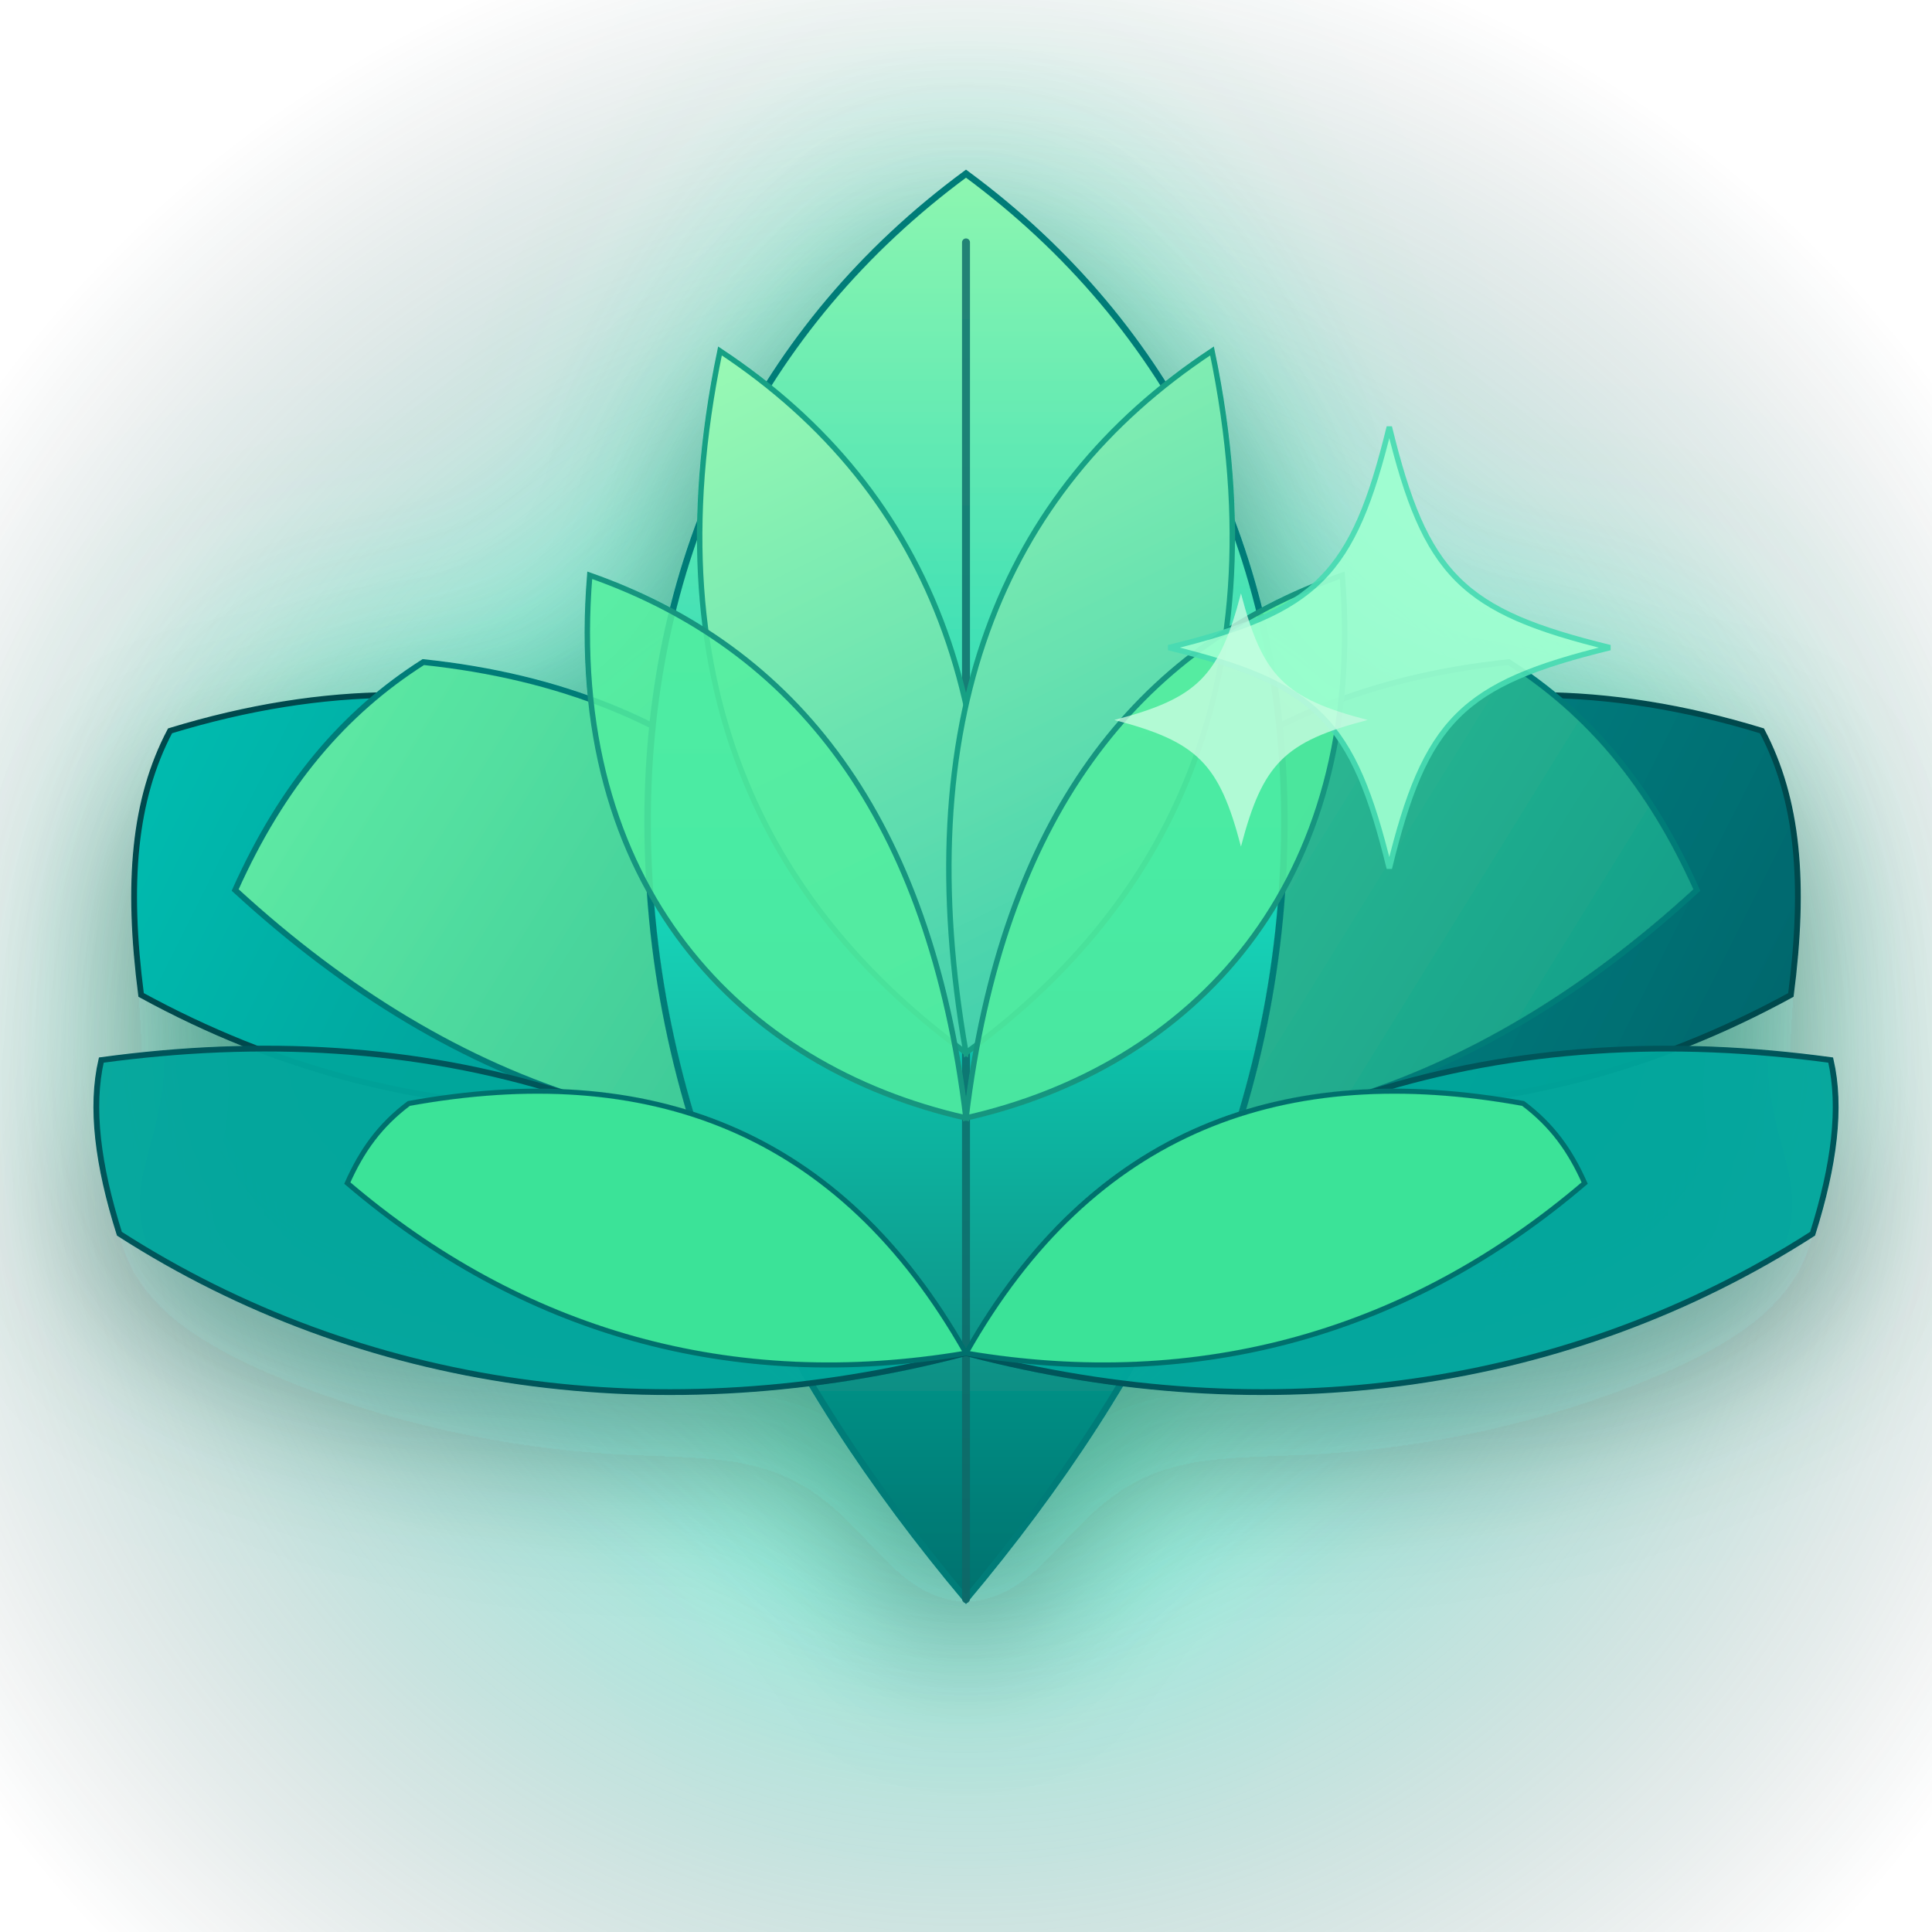
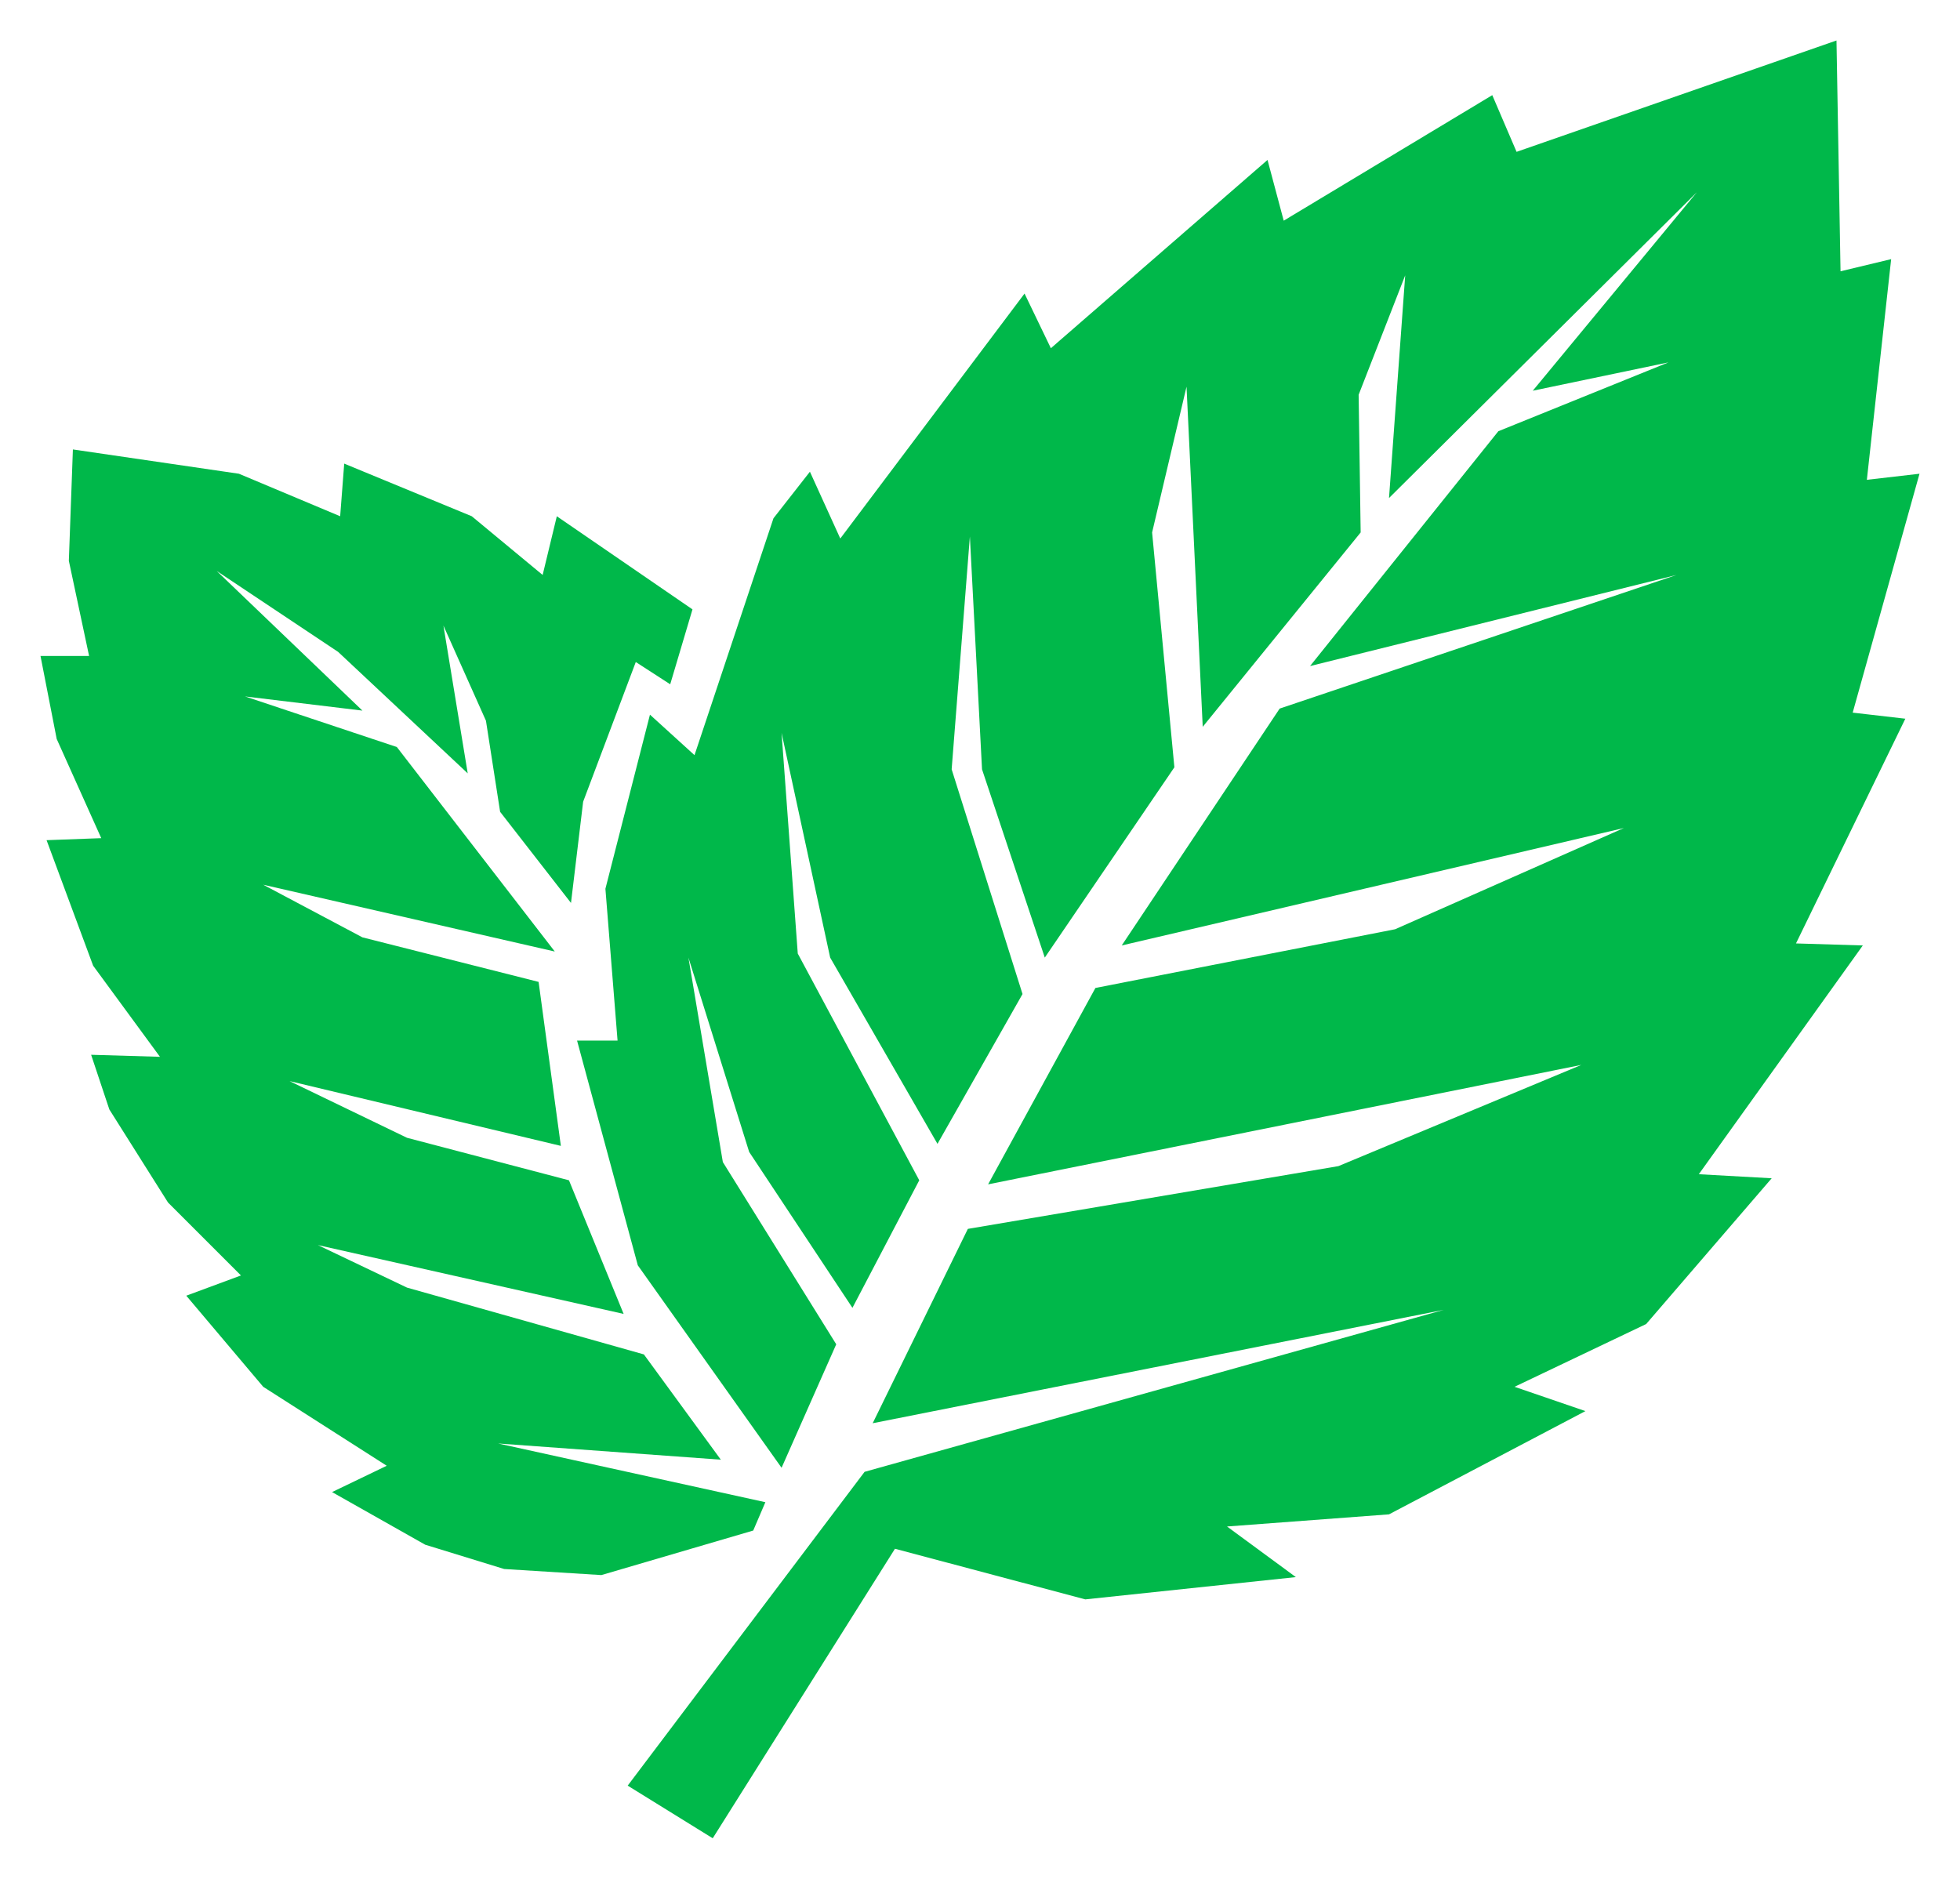
- <svg xmlns="http://www.w3.org/2000/svg" width="1024" height="1024" viewBox="245 150 534 534" fill="none">
-   <defs>
-     <radialGradient id="aura" cx="0" cy="0" r="1" gradientUnits="userSpaceOnUse" gradientTransform="translate(512 454) rotate(90) scale(335)">
-       <stop offset="0" stop-color="#83F7B1" stop-opacity="0.58" />
-       <stop offset="0.42" stop-color="#10C8AA" stop-opacity="0.38" />
-       <stop offset="1" stop-color="#0B1F22" stop-opacity="0" />
-     </radialGradient>
-     <linearGradient id="leafMain" x1="512" y1="198" x2="512" y2="590" gradientUnits="userSpaceOnUse">
-       <stop offset="0" stop-color="#8DF6B0" />
-       <stop offset="0.52" stop-color="#16D4B8" />
-       <stop offset="1" stop-color="#00726F" />
-     </linearGradient>
-     <linearGradient id="leafLight" x1="417" y1="240" x2="585" y2="581" gradientUnits="userSpaceOnUse">
-       <stop offset="0" stop-color="#A1FDB5" />
-       <stop offset="1" stop-color="#00B0A6" />
-     </linearGradient>
-     <linearGradient id="leafDark" x1="264" y1="361" x2="746" y2="603" gradientUnits="userSpaceOnUse">
-       <stop offset="0" stop-color="#00BFB2" />
-       <stop offset="1" stop-color="#005760" />
-     </linearGradient>
-     <linearGradient id="leafMid" x1="302" y1="307" x2="725" y2="568" gradientUnits="userSpaceOnUse">
-       <stop offset="0" stop-color="#67F3A7" />
-       <stop offset="1" stop-color="#008B82" />
-     </linearGradient>
-     <filter id="softGlow" x="110" y="52" width="804" height="760" filterUnits="userSpaceOnUse" color-interpolation-filters="sRGB">
-       <feGaussianBlur stdDeviation="38" result="blur" />
-       <feColorMatrix in="blur" type="matrix" values="0 0 0 0 0.08  0 0 0 0 0.95  0 0 0 0 0.68  0 0 0 0.95 0" />
-     </filter>
-     <filter id="shadow" x="198" y="160" width="628" height="515" filterUnits="userSpaceOnUse" color-interpolation-filters="sRGB">
-       <feDropShadow dx="0" dy="18" stdDeviation="20" flood-color="#001B1E" flood-opacity="0.34" />
-     </filter>
-   </defs>
-   <rect x="245" y="150" width="534" height="534" fill="transparent" />
-   <circle cx="512" cy="454" r="355" fill="url(#aura)" />
-   <g filter="url(#softGlow)" opacity="0.72">
-     <path d="M512 199C459 237 428 300 428 372C428 458 462 527 512 591C562 527 596 458 596 372C596 300 565 237 512 199Z" fill="#39E9A8" />
-     <path d="M322 348C398 329 470 358 512 438C456 491 386 510 298 489C304 425 304 386 322 348Z" fill="#00CBB5" />
-     <path d="M702 348C626 329 554 358 512 438C568 491 638 510 726 489C720 425 720 386 702 348Z" fill="#00CBB5" />
-   </g>
-   <g filter="url(#shadow)">
-     <path d="M292 352C377 326 452 351 512 429C440 465 359 466 284 425C280 394 282 371 292 352Z" fill="url(#leafDark)" stroke="#06484D" stroke-width="1.6" />
-     <path d="M732 352C647 326 572 351 512 429C584 465 665 466 740 425C744 394 742 371 732 352Z" fill="url(#leafDark)" stroke="#06484D" stroke-width="1.6" />
-     <path d="M362 333C438 341 484 383 512 457C441 474 372 453 310 396C323 367 340 347 362 333Z" fill="url(#leafMid)" stroke="#067C78" stroke-width="1.6" />
-     <path d="M662 333C586 341 540 383 512 457C583 474 652 453 714 396C701 367 684 347 662 333Z" fill="url(#leafMid)" stroke="#067C78" stroke-width="1.6" />
-     <path d="M512 198C455 240 424 303 424 377C424 460 460 530 512 592C564 530 600 460 600 377C600 303 569 240 512 198Z" fill="url(#leafMain)" stroke="#067C78" stroke-width="1.8" />
-     <path d="M512 217V592" stroke="#0A6667" stroke-width="2.2" stroke-linecap="round" opacity="0.8" />
-     <path d="M444 247C503 286 528 350 512 441C460 403 424 343 444 247Z" fill="url(#leafLight)" stroke="#19A084" stroke-width="1.5" />
-     <path d="M580 247C521 286 496 350 512 441C564 403 600 343 580 247Z" fill="url(#leafLight)" stroke="#19A084" stroke-width="1.5" />
-     <path d="M408 309C465 329 502 376 512 459C450 445 401 395 408 309Z" fill="#52EFA0" fill-opacity="0.84" stroke="#14957F" stroke-width="1.5" />
-     <path d="M616 309C559 329 522 376 512 459C574 445 623 395 616 309Z" fill="#52EFA0" fill-opacity="0.84" stroke="#14957F" stroke-width="1.5" />
-     <path d="M273 443C361 431 445 452 512 524C428 546 345 534 278 491C272 472 270 456 273 443Z" fill="#00A69C" fill-opacity="0.95" stroke="#05555A" stroke-width="1.6" />
-     <path d="M751 443C663 431 579 452 512 524C596 546 679 534 746 491C752 472 754 456 751 443Z" fill="#00A69C" fill-opacity="0.95" stroke="#05555A" stroke-width="1.6" />
-     <path d="M358 455C424 443 477 462 512 524C447 535 389 518 341 477C345 468 350 461 358 455Z" fill="#3AE398" stroke="#05706D" stroke-width="1.4" />
-     <path d="M666 455C600 443 547 462 512 524C577 535 635 518 683 477C679 468 674 461 666 455Z" fill="#3AE398" stroke="#05706D" stroke-width="1.4" />
-   </g>
-   <g opacity="0.92">
-     <path d="M629 268C639 309 649 319 690 329C649 339 639 349 629 390C619 349 609 339 568 329C609 319 619 309 629 268Z" fill="#9DFFD0" stroke="#48DBB2" stroke-width="1.5" />
-     <path d="M588 314C594 337 600 343 623 349C600 355 594 361 588 384C582 361 576 355 553 349C576 343 582 337 588 314Z" fill="#D3FFE7" fill-opacity="0.8" />
-   </g>
+ <svg xmlns="http://www.w3.org/2000/svg" viewBox="0 0 968 928" width="968" height="928">
+   <path d="M 36 222 L 34 277 L 44 324 L 20 324 L 28 365 L 50 414 L 23 415 L 46 477 L 79 522 L 45 521 L 54 548 L 83 594 L 119 630 L 92 640 L 130 685 L 191 724 L 164 737 L 210 763 L 249 775 L 297 778 L 372 756 L 378 742 L 246 713 L 356 721 L 318 669 L 201 636 L 157 615 L 308 649 L 281 583 L 201 562 L 143 534 L 277 566 L 266 485 L 179 463 L 130 437 L 274 470 L 196 369 L 121 344 L 179 351 L 107 282 L 167 322 L 231 382 L 219 309 L 240 356 L 247 401 L 282 446 L 288 396 L 314 327 L 331 338 L 342 301 L 275 255 L 268 284 L 233 255 L 170 229 L 168 255 L 118 234 Z M 907 20 L 749 75 L 737 47 L 634 109 L 626 79 L 519 172 L 506 145 L 415 266 L 400 233 L 382 256 L 343 373 L 321 353 L 299 439 L 305 514 L 285 514 L 315 625 L 386 725 L 413 664 L 357 574 L 340 473 L 370 569 L 421 646 L 454 583 L 394 471 L 386 362 L 410 473 L 463 565 L 505 491 L 470 380 L 479 265 L 485 380 L 516 473 L 580 379 L 569 263 L 586 191 L 594 359 L 672 263 L 671 195 L 694 136 L 686 246 L 838 95 L 757 193 L 824 179 L 740 213 L 647 329 L 828 284 L 632 350 L 554 467 L 802 409 L 689 459 L 541 488 L 488 585 L 781 526 L 661 576 L 478 607 L 431 703 L 713 647 L 427 727 L 310 882 L 352 908 L 442 765 L 536 790 L 640 779 L 606 754 L 686 748 L 783 697 L 748 685 L 813 654 L 875 582 L 839 580 L 920 467 L 887 466 L 941 355 L 915 352 L 948 234 L 922 237 L 934 128 L 909 134 Z" fill="#00B84A" fill-rule="evenodd" clip-rule="evenodd" />
</svg>
